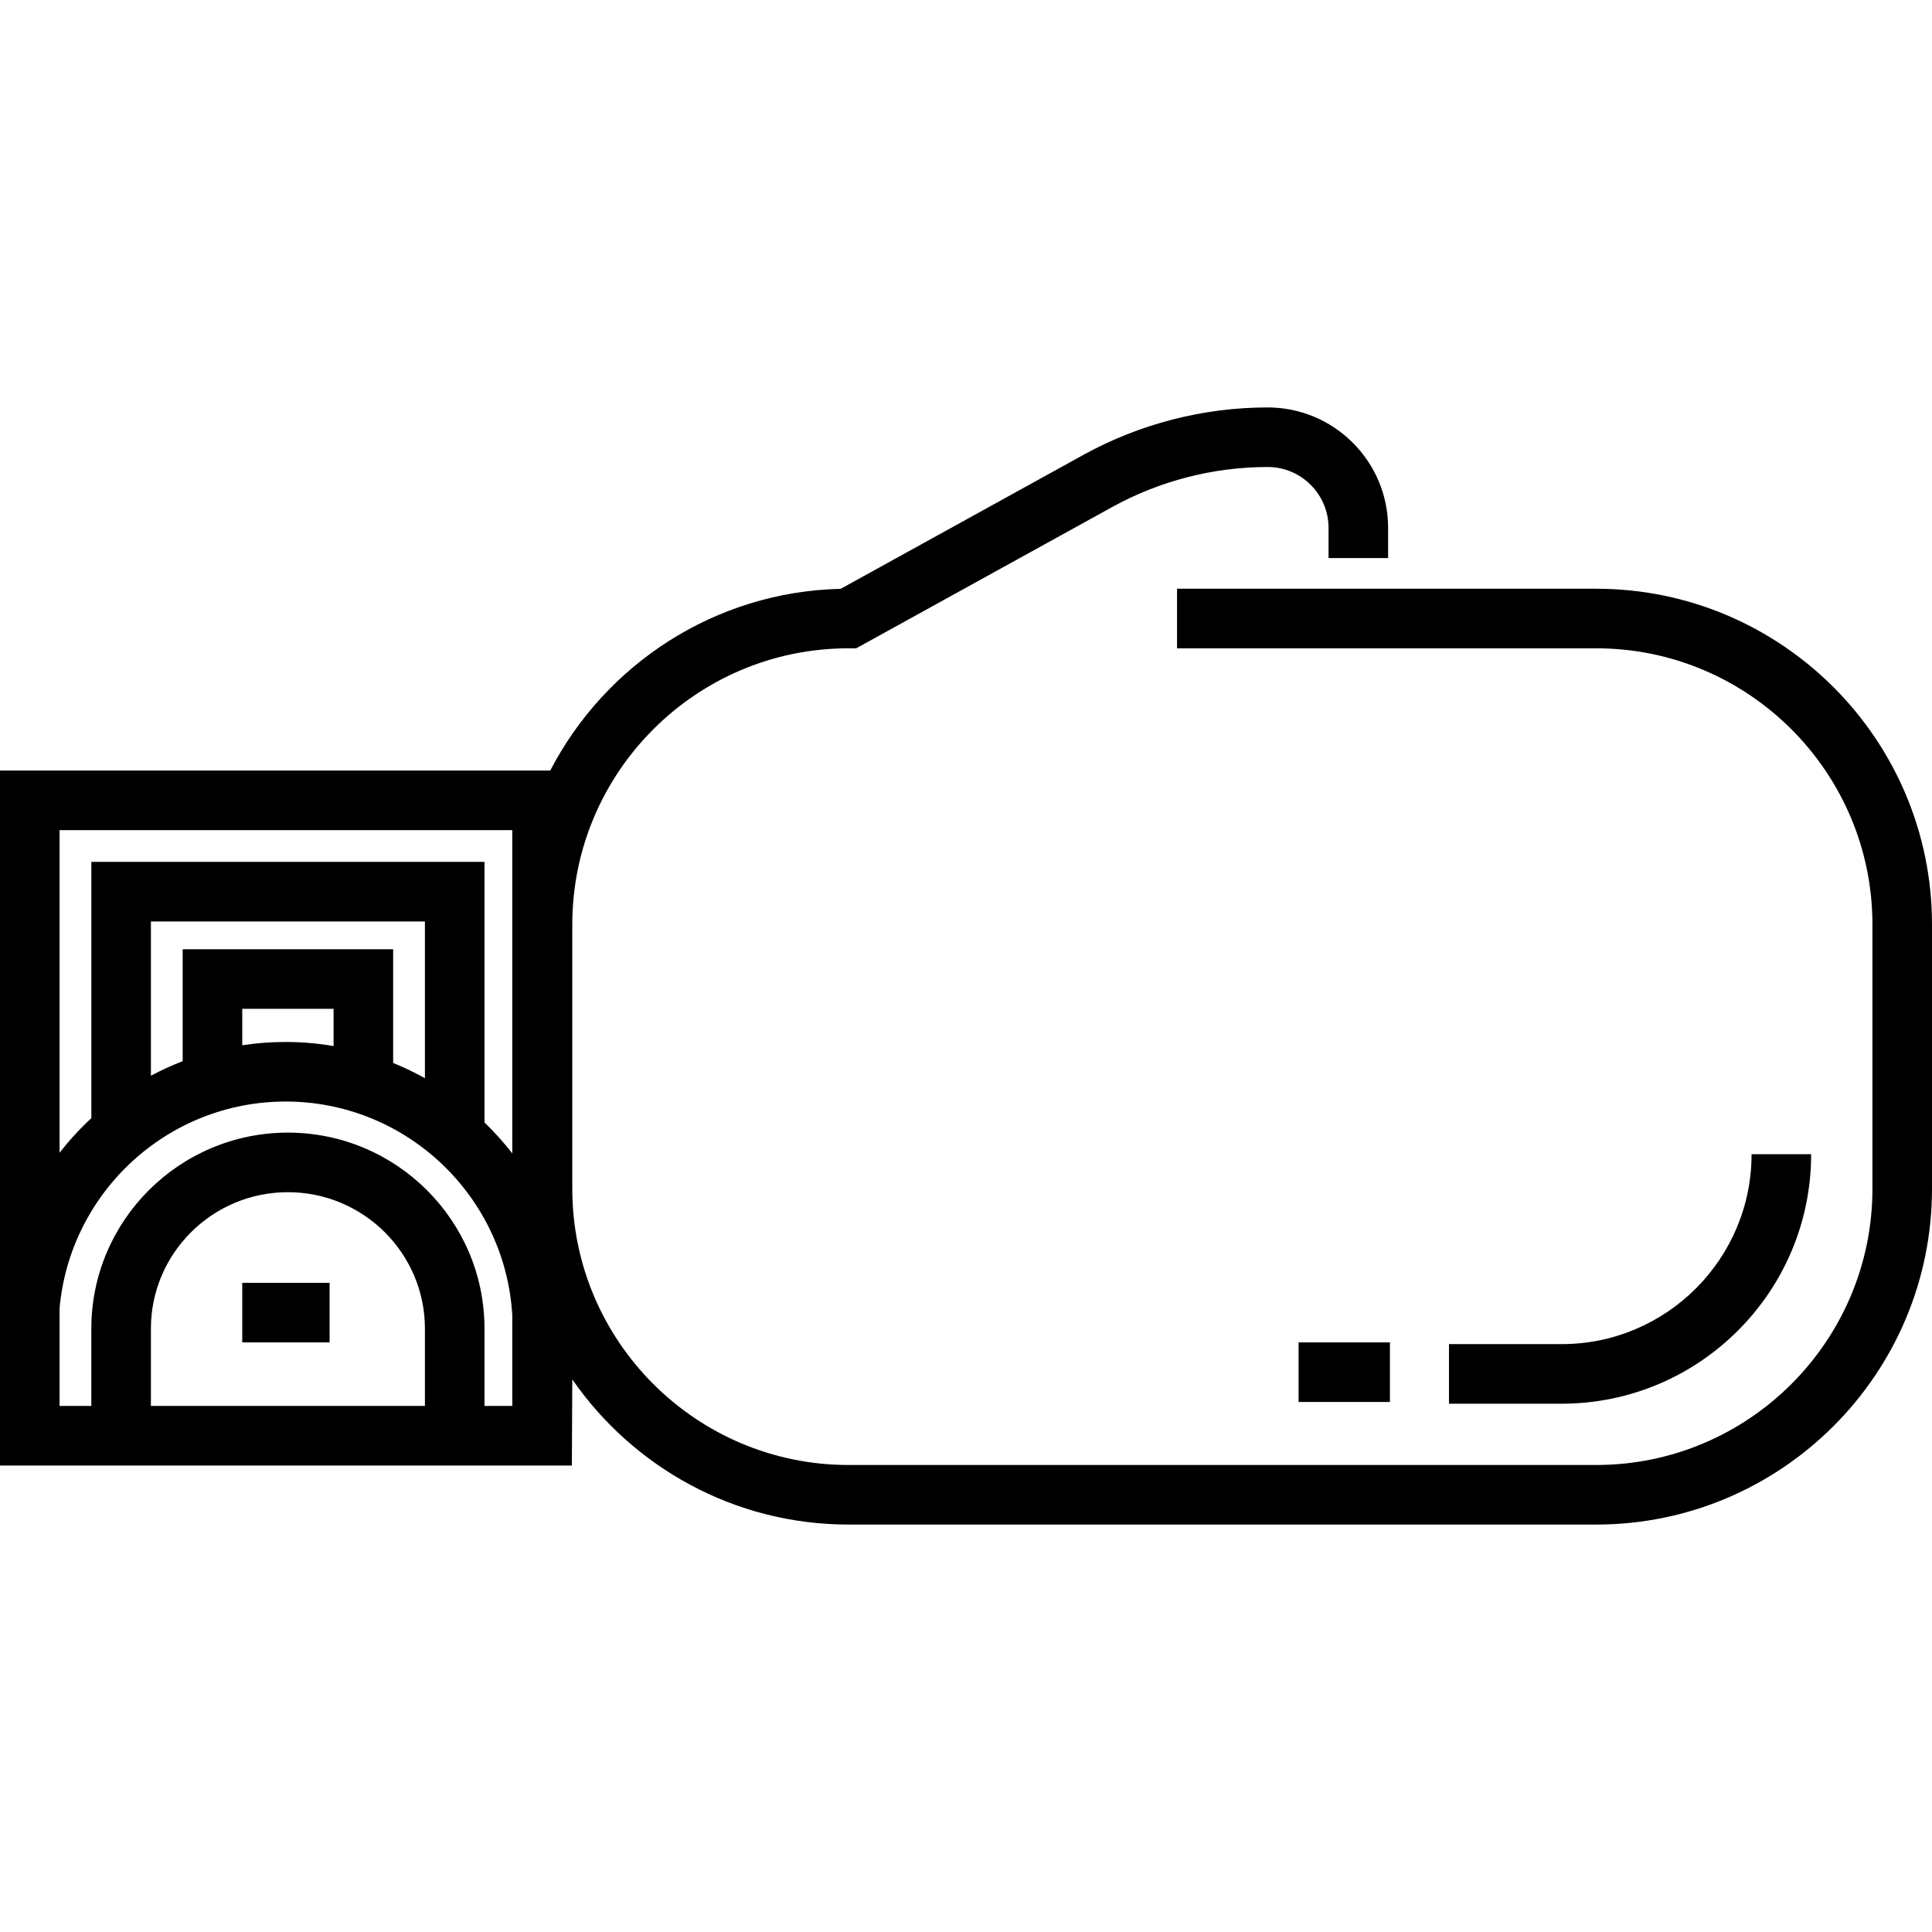
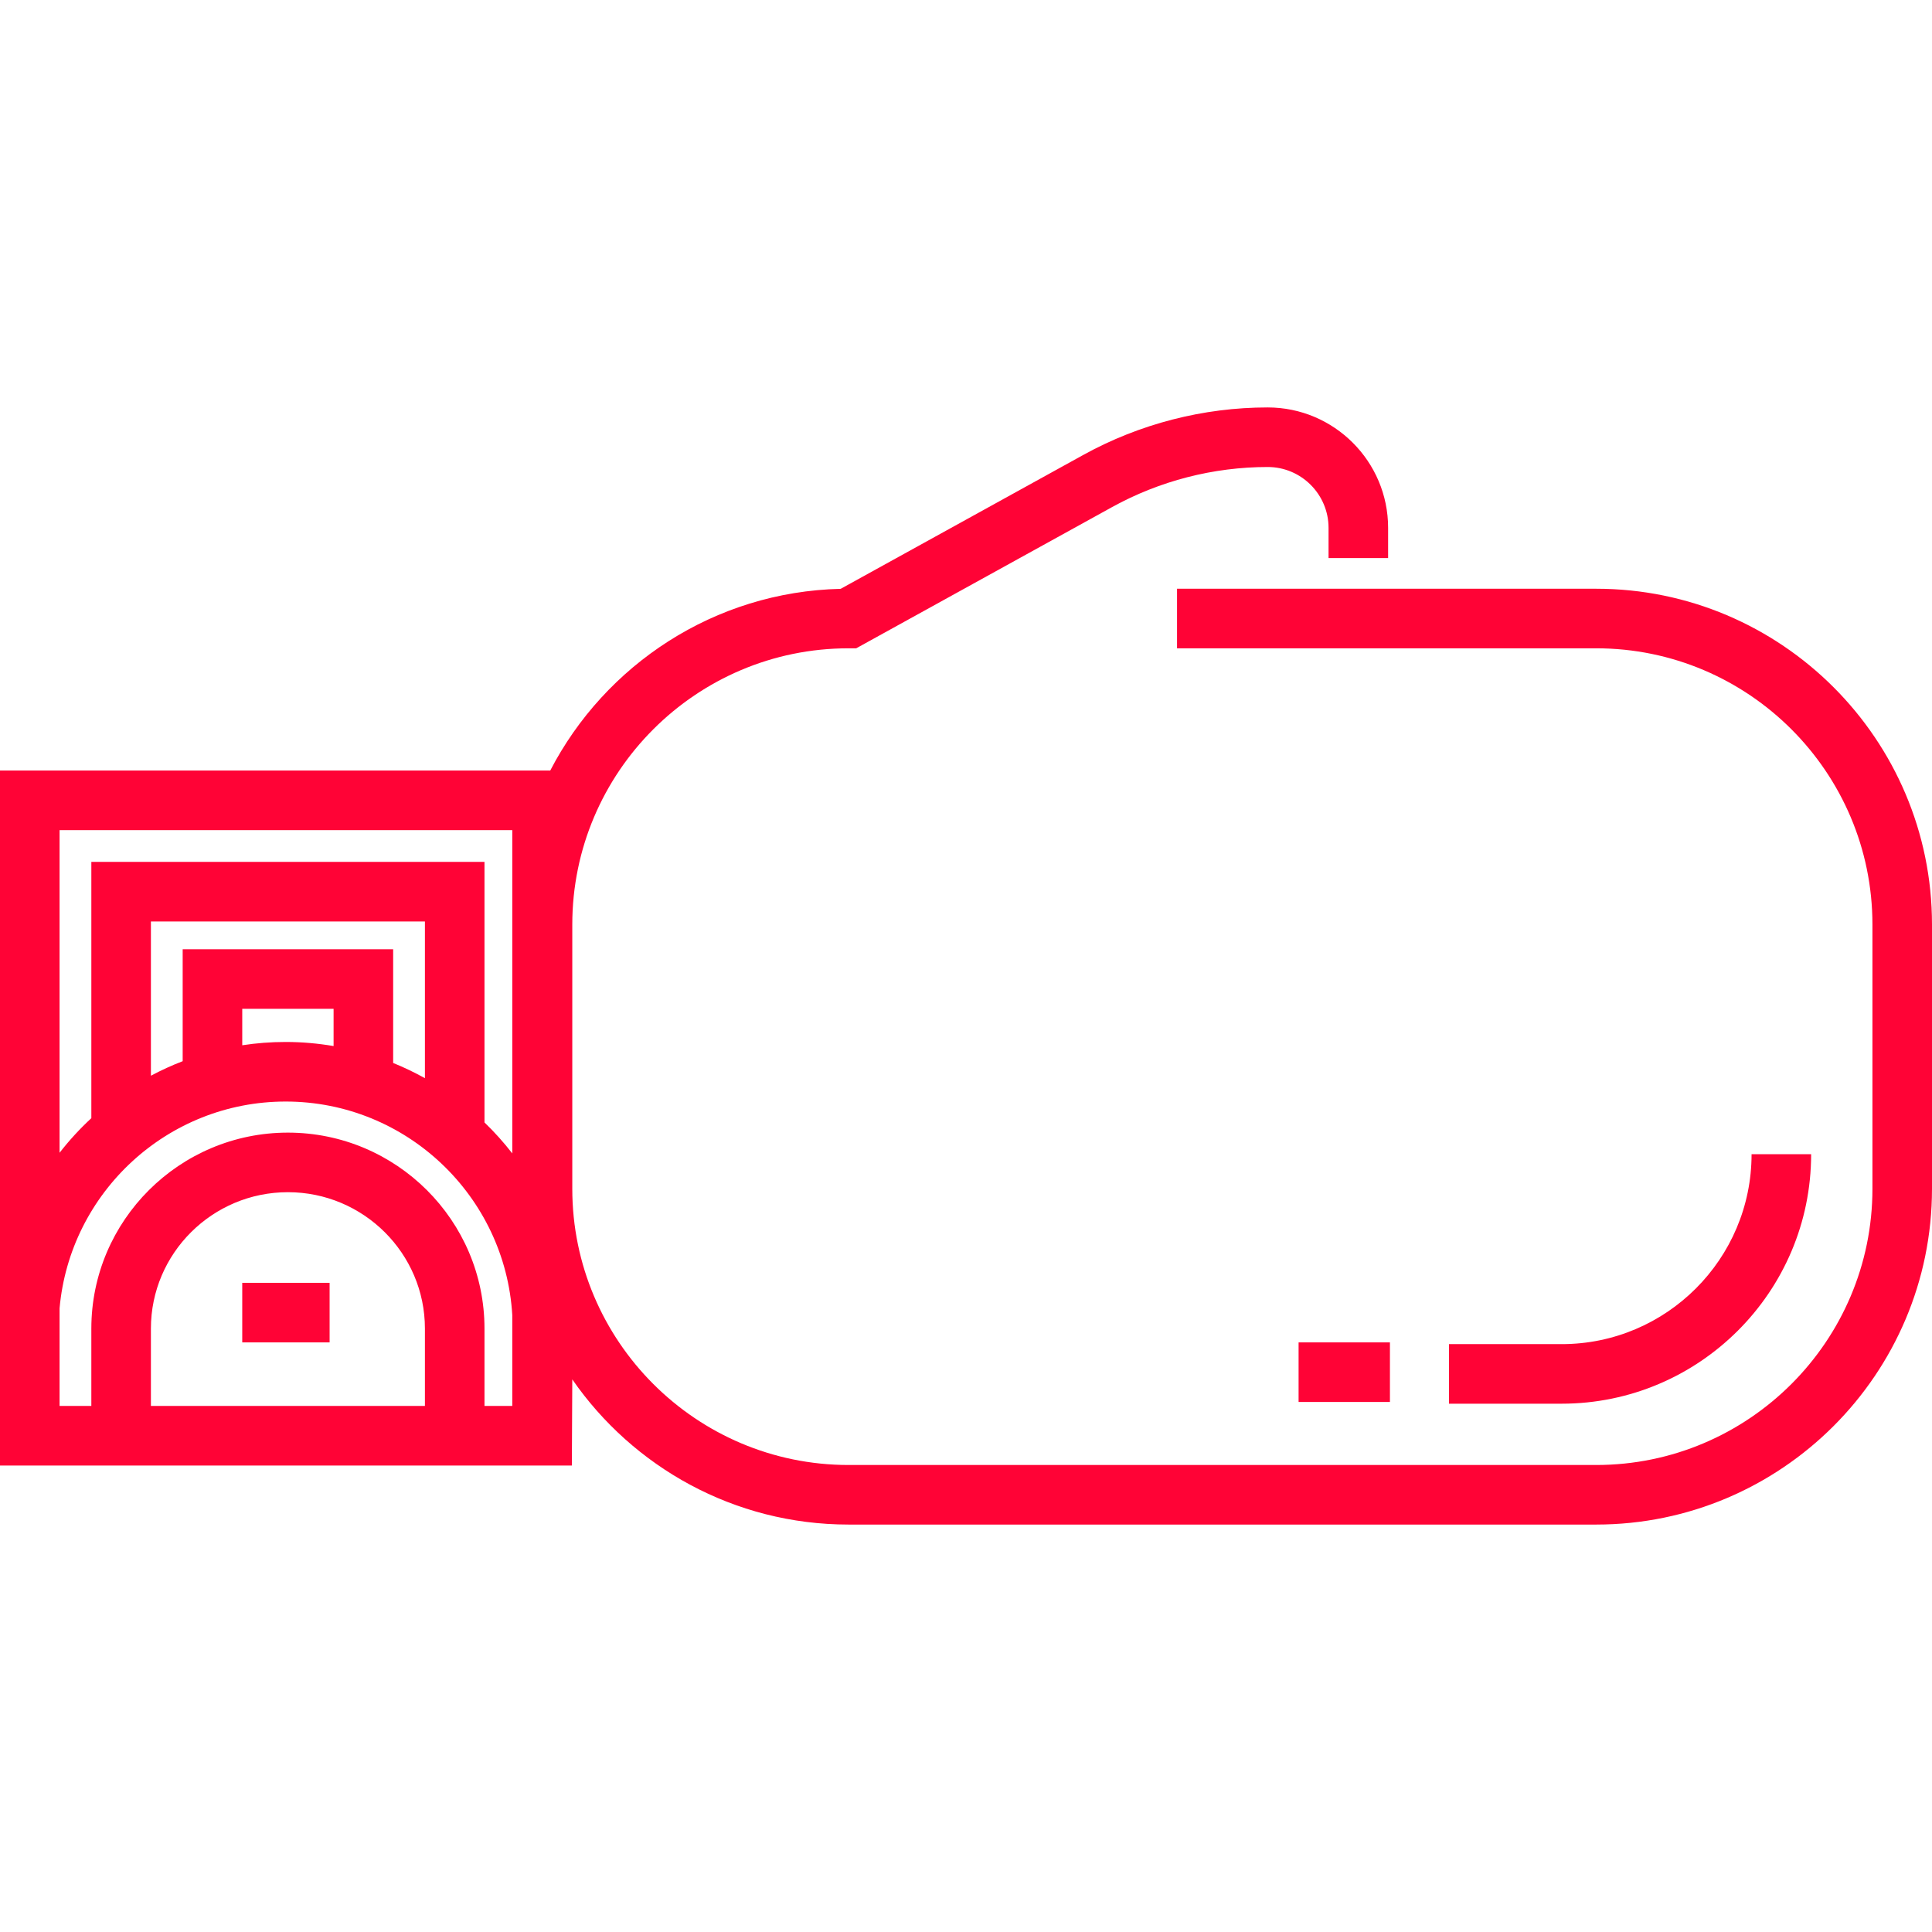
- <svg xmlns="http://www.w3.org/2000/svg" fill="#000000" version="1.1" id="Capa_1" viewBox="0 0 512 512" xml:space="preserve">
+ <svg xmlns="http://www.w3.org/2000/svg" fill="#ff0336" version="1.1" id="Capa_1" viewBox="0 0 512 512" xml:space="preserve">
  <g>
    <g>
      <path d="M423.008,156.022h-111.08v15.786h111.08c40.365,0,73.206,32.841,73.206,73.206v70.019    c0,40.365-32.841,73.206-73.206,73.206H224.869c-40.365,0-73.207-32.841-73.207-73.206v-70.019    c0-40.365,32.841-73.206,73.207-73.206h2.034l67.806-37.421c12.595-6.95,26.856-10.625,41.242-10.625    c8.893,0,16.128,7.236,16.128,16.129v8.008h15.786v-8.008c0-17.599-14.316-31.916-31.914-31.916    c-17.046,0-33.946,4.354-48.87,12.59l-64.289,35.479c-33.49,0.771-62.45,20.146-76.973,48.16H0v184.173h151.548l0.114-22.826    c16.076,23.223,42.887,38.473,73.207,38.473h198.139c49.071,0,88.992-39.922,88.992-88.992v-70.018    C512,195.944,472.078,156.022,423.008,156.022z M112.608,372.592H39.992v-20.501c0-19.932,16.288-36.148,36.308-36.148    s36.308,16.216,36.308,36.148V372.592z M135.762,372.591h-7.367v-20.5c0-28.636-23.37-51.935-52.095-51.935    s-52.095,23.298-52.095,51.935v20.501h-8.419v-25.865c2.725-30.673,28.55-54.807,59.919-54.807    c31.982,0,58.207,25.084,60.056,56.612V372.591z M48.411,251.564L48.411,251.564v29.662c-2.894,1.119-5.707,2.401-8.419,3.852    v-40.881h72.617v41.537c-2.709-1.512-5.52-2.86-8.419-4.037v-30.133H48.411z M88.403,267.35v9.865    c-4.132-0.699-8.37-1.082-12.697-1.082c-3.911,0-7.754,0.298-11.508,0.871v-9.655H88.403z M135.762,305.669    c-2.256-2.913-4.719-5.656-7.367-8.21v-69.047H24.206v67.912c-3.051,2.819-5.863,5.889-8.419,9.17v-85.502h119.975V305.669z" />
    </g>
  </g>
  <g>
    <g>
      <path d="M464.184,305.882c0,27.75-22.576,50.326-50.328,50.326h-29.862v15.786h29.862c36.456,0,66.114-29.658,66.114-66.113    H464.184z" />
    </g>
  </g>
  <g>
    <g>
      <rect x="344.14" y="355.749" width="24.206" height="15.786" />
    </g>
  </g>
  <g>
    <g>
      <rect x="64.197" y="339.963" width="23.153" height="15.786" />
    </g>
  </g>
</svg>
